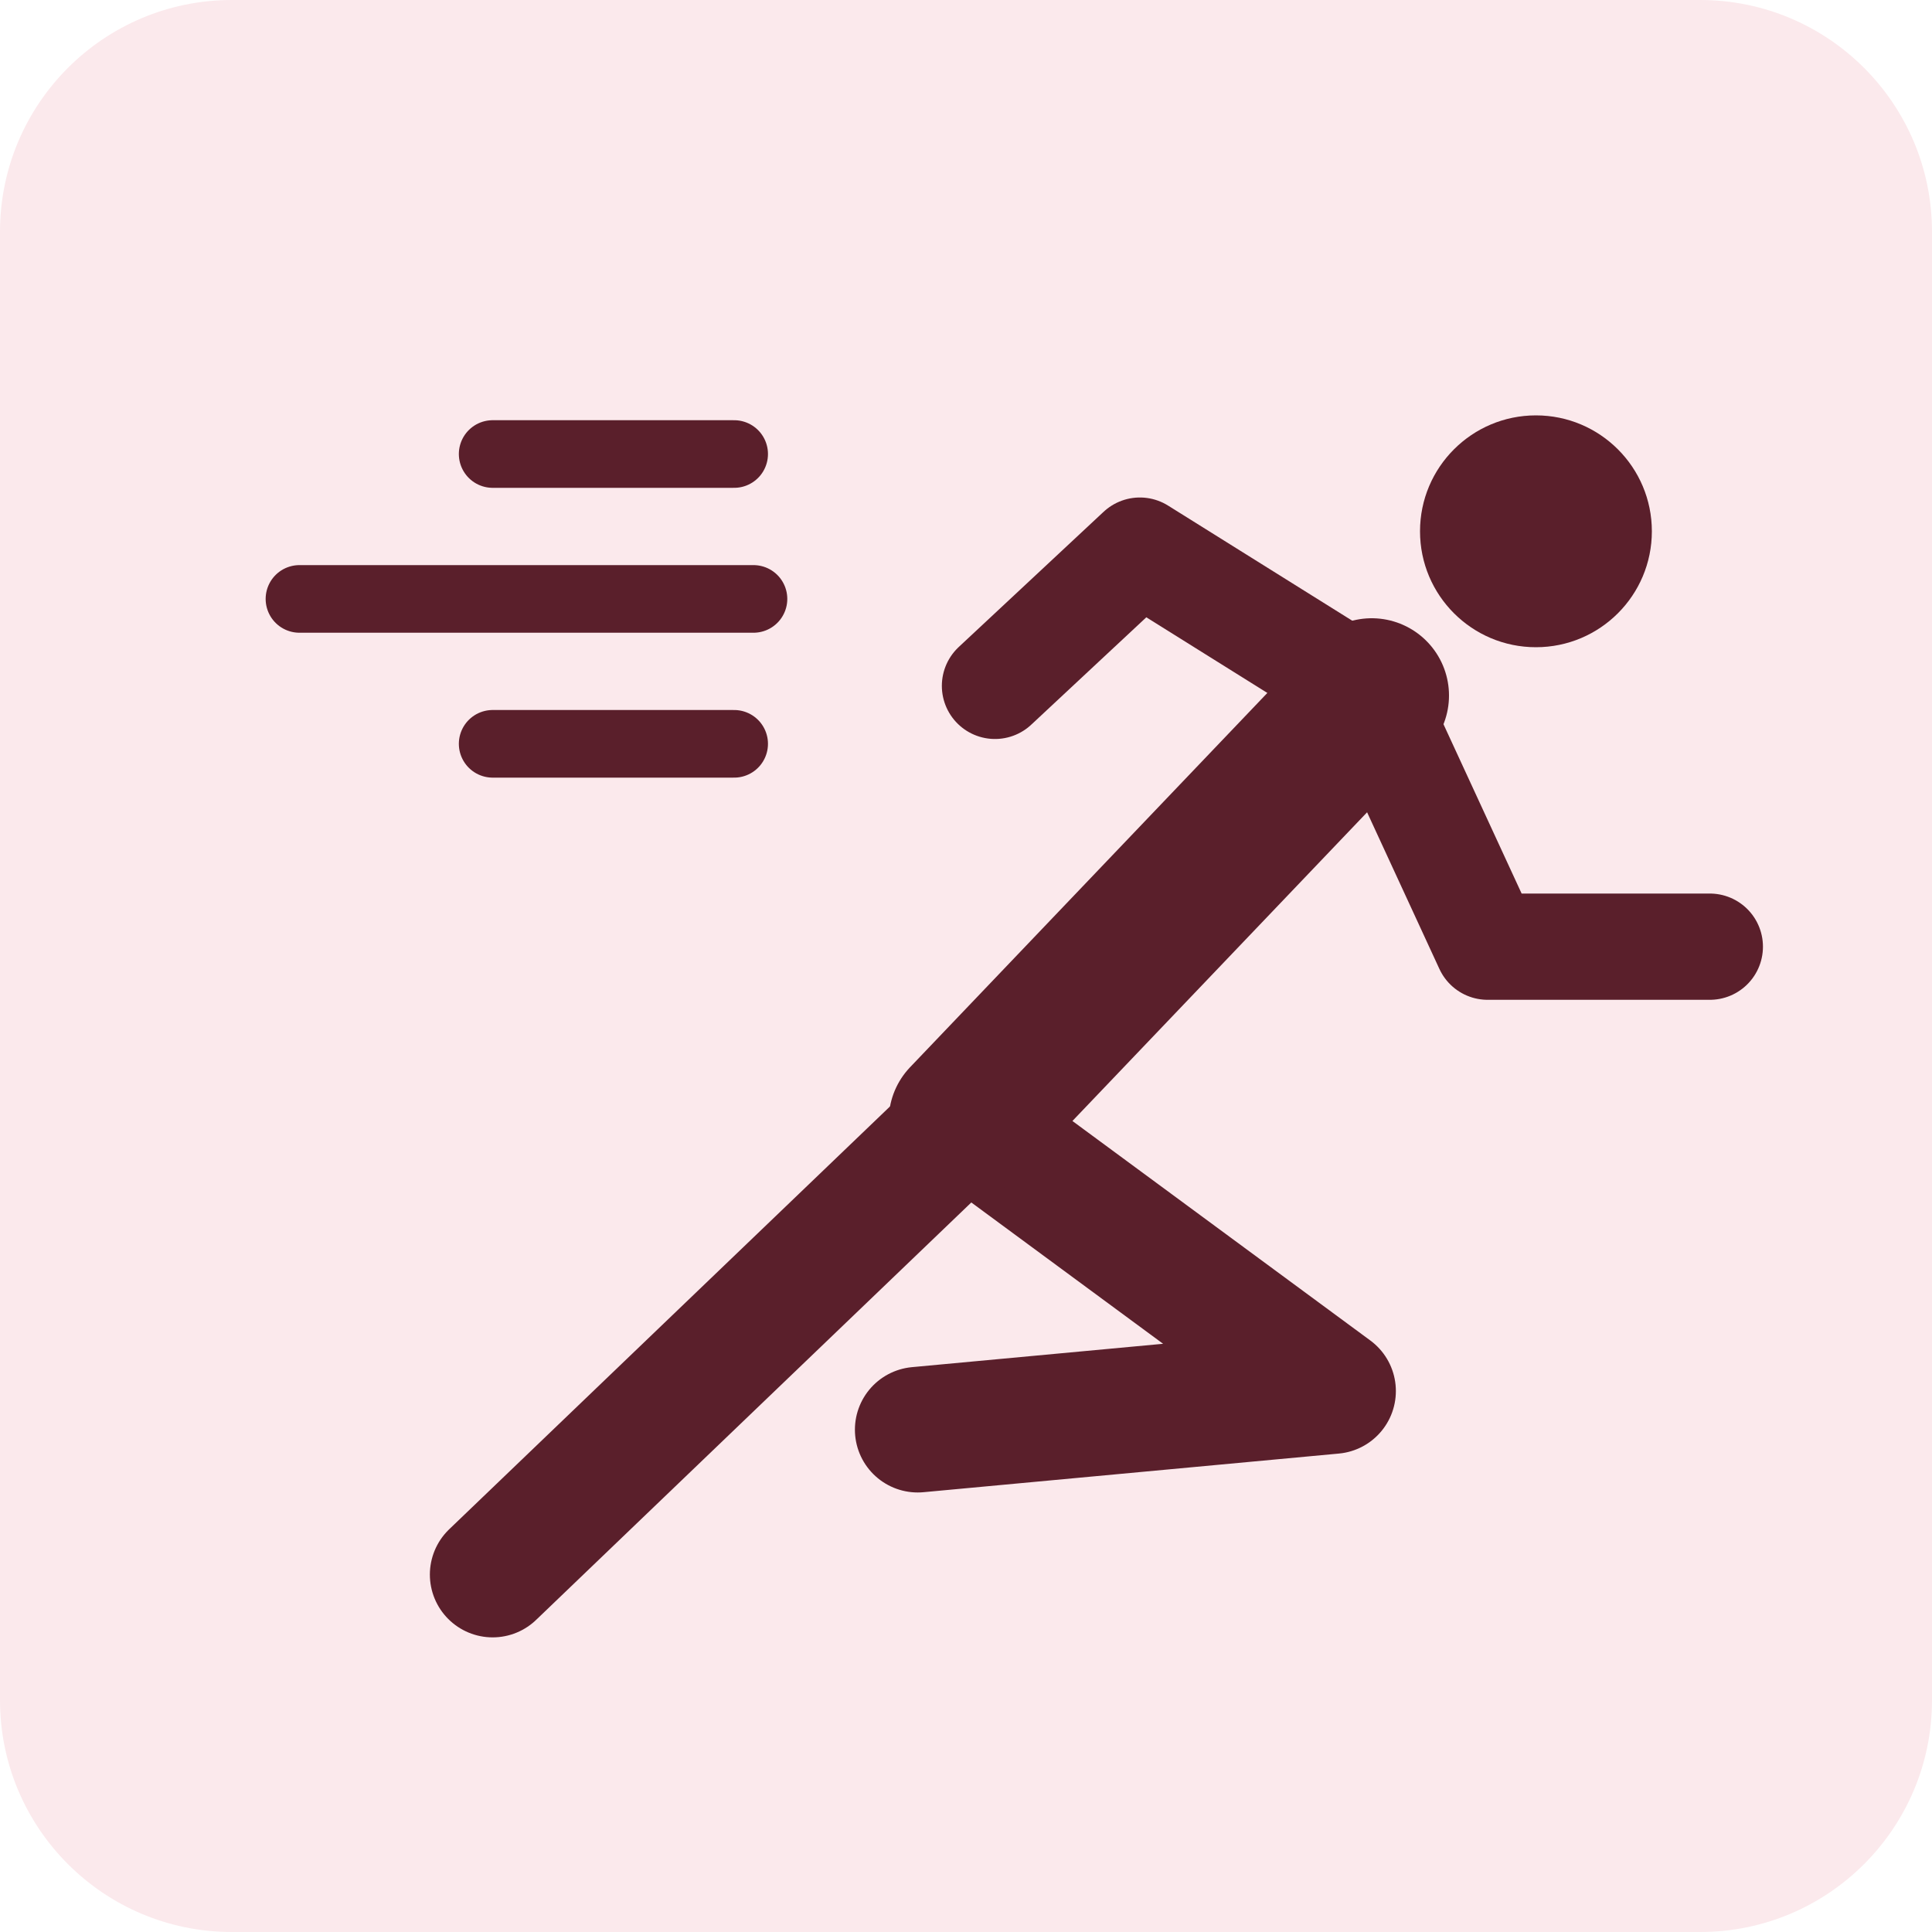
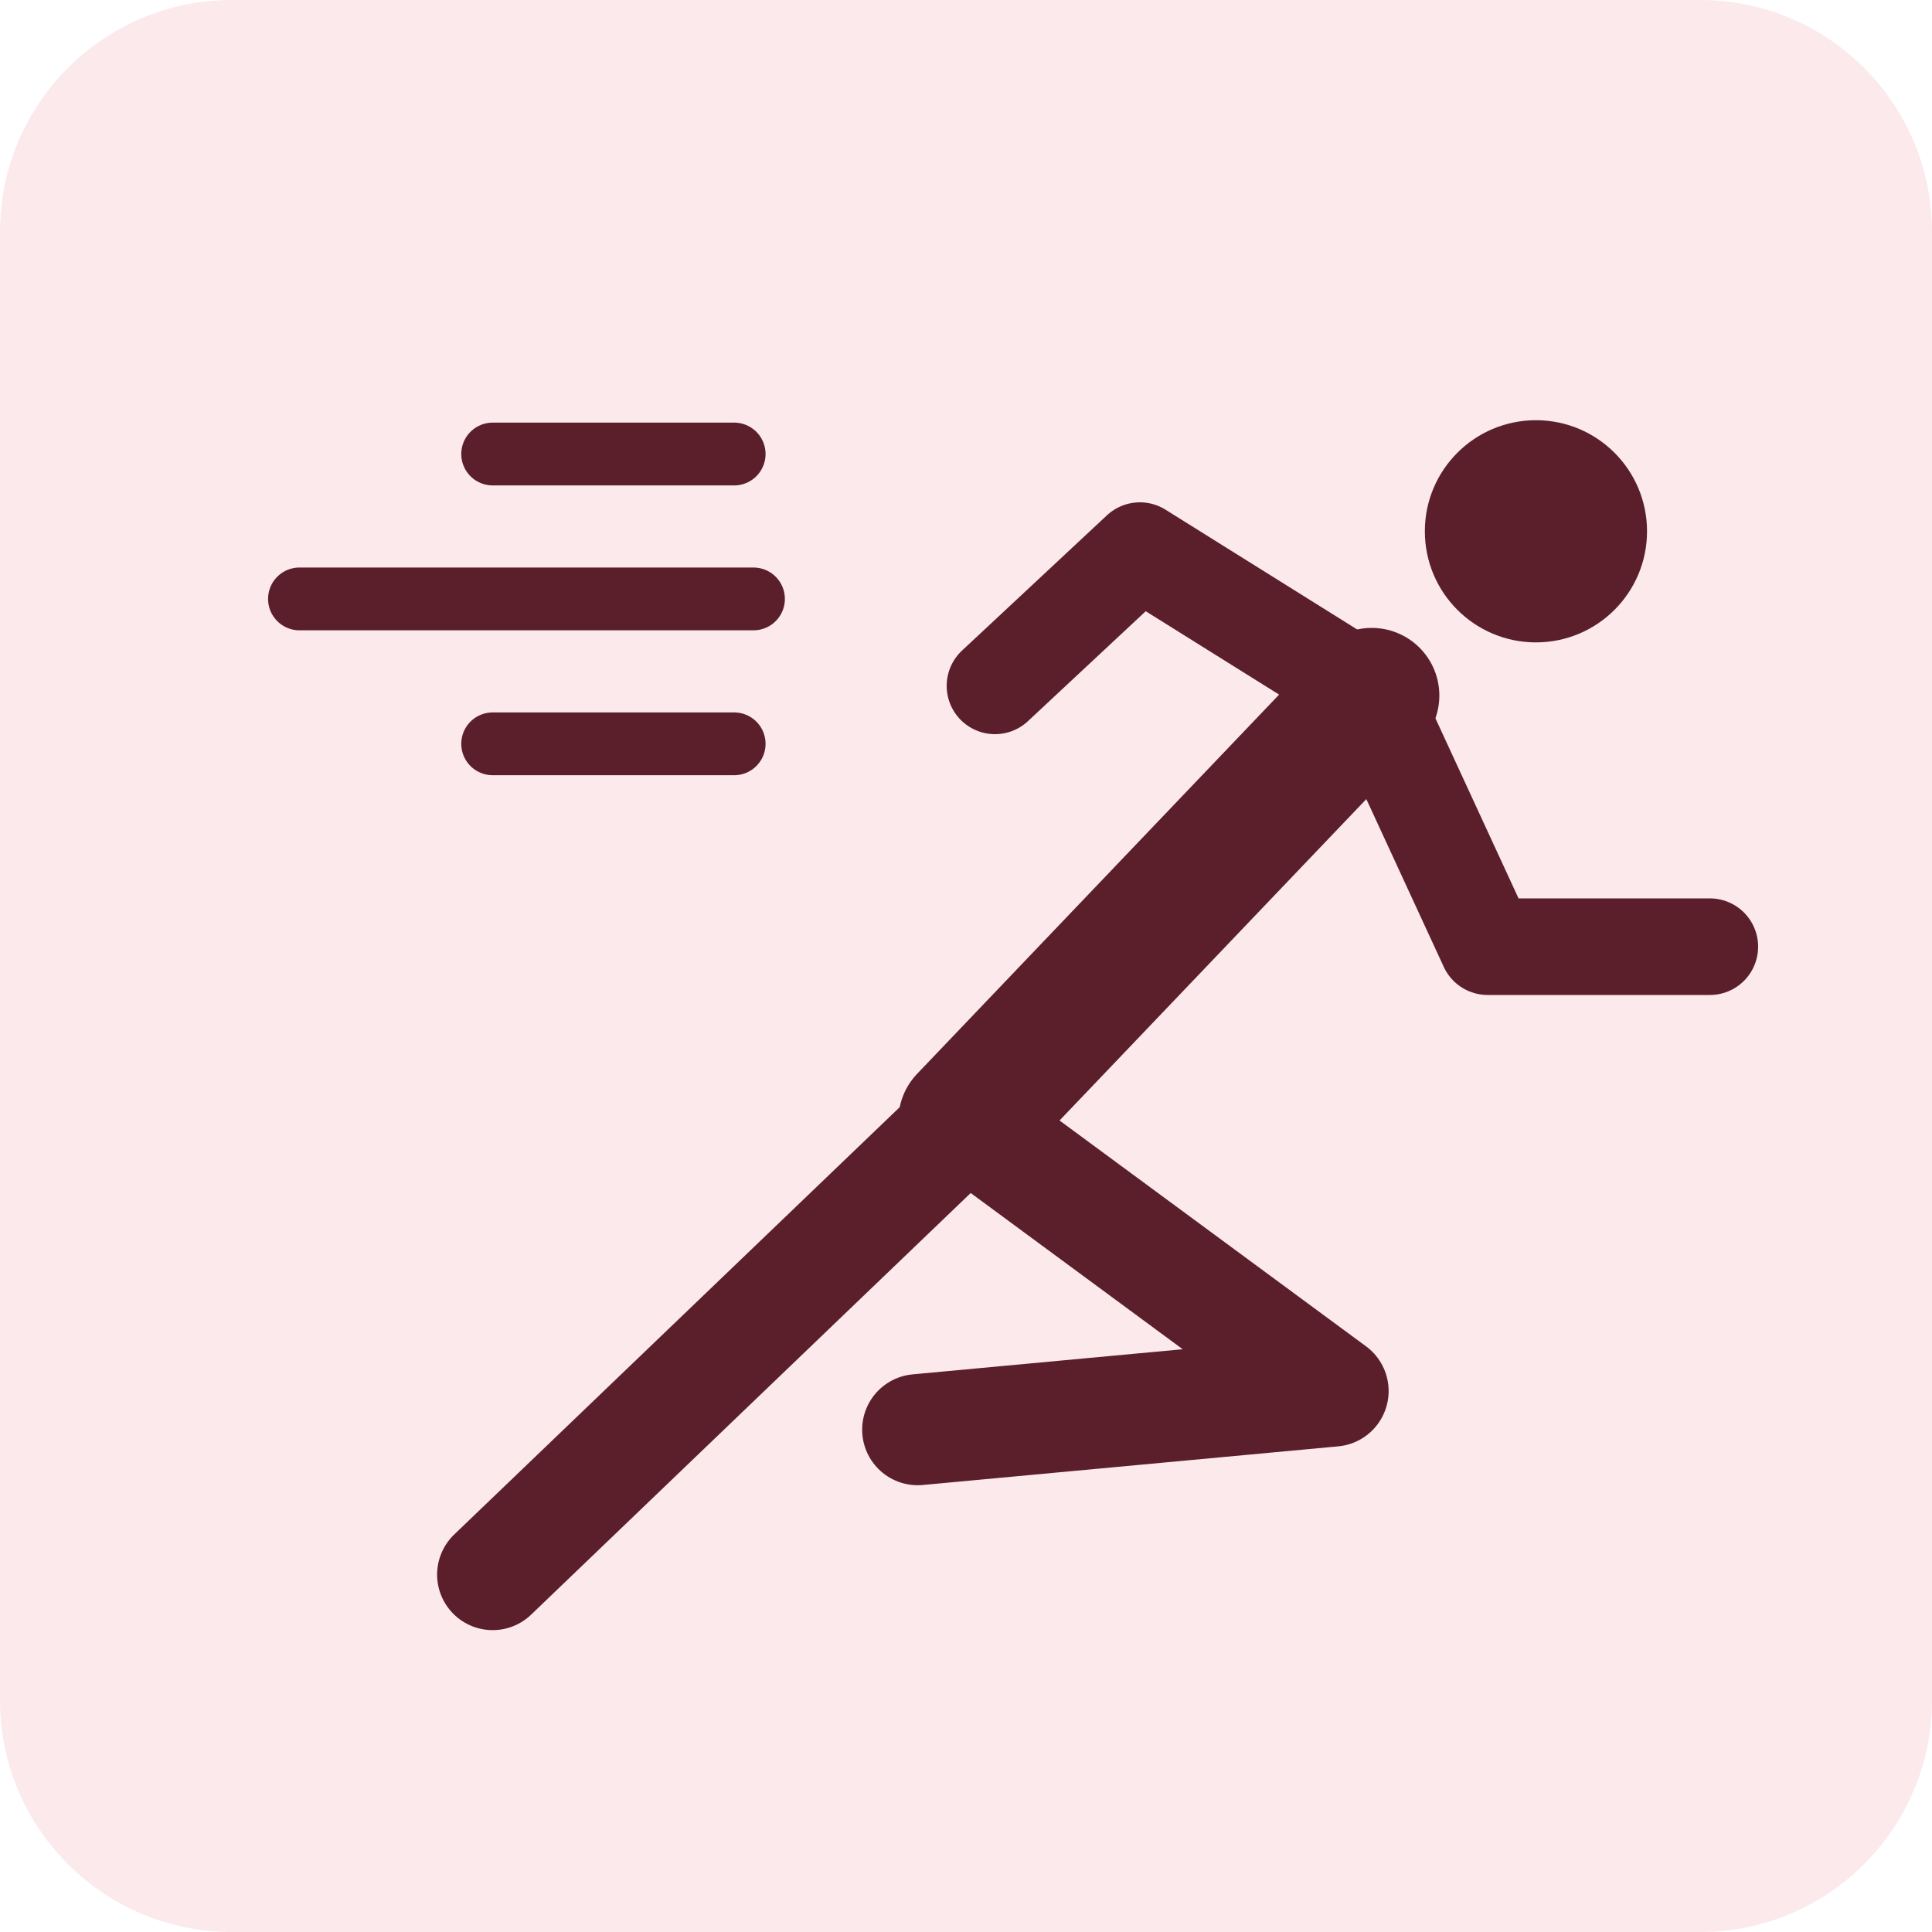
<svg xmlns="http://www.w3.org/2000/svg" viewBox="0 0 200 200" role="img" aria-label="Sprinting athlete icon">
  <rect width="200" height="200" rx="24" fill="#fbe9ec" />
  <g fill="none" stroke-linecap="round" stroke-linejoin="round">
-     <line x1="31" y1="62" x2="78" y2="62" stroke="#5a1f2b" stroke-width="7" />
-     <line x1="51" y1="47" x2="76" y2="47" stroke="#5a1f2b" stroke-width="7" />
-     <line x1="51" y1="77" x2="76" y2="77" stroke="#5a1f2b" stroke-width="7" />
-     <line x1="100" y1="116" x2="51" y2="163" stroke="#5a1f2b" stroke-width="13" />
-     <line x1="138" y1="144" x2="95" y2="148" stroke="#fbe9ec" stroke-width="22" />
-     <polyline points="100,116 138,144 95,148" stroke="#5a1f2b" stroke-width="13" />
-     <polyline points="142,72 118,57 103,71" stroke="#5a1f2b" stroke-width="11" />
-     <line x1="142" y1="72" x2="100" y2="116" stroke="#5a1f2b" stroke-width="16" />
-     <polyline points="142,72 154,98 177,98" stroke="#5a1f2b" stroke-width="11" />
+     <line x1="31" y1="62" x2="78" y2="62" stroke="#5a1f2b" stroke-width="6.5" />
+     <line x1="51" y1="47" x2="76" y2="47" stroke="#5a1f2b" stroke-width="6.5" />
+     <line x1="51" y1="77" x2="76" y2="77" stroke="#5a1f2b" stroke-width="6.5" />
+     <line x1="100" y1="116" x2="51" y2="163" stroke="#5a1f2b" stroke-width="11.5" />
+     <line x1="138" y1="144" x2="95" y2="148" stroke="#fbe9ec" stroke-width="20" />
+     <polyline points="100,116 138,144 95,148" stroke="#5a1f2b" stroke-width="11.5" />
+     <polyline points="142,72 118,57 103,71" stroke="#5a1f2b" stroke-width="10" />
+     <line x1="142" y1="72" x2="100" y2="116" stroke="#5a1f2b" stroke-width="14" />
+     <polyline points="142,72 154,98 177,98" stroke="#5a1f2b" stroke-width="10" />
  </g>
-   <circle cx="159" cy="55" r="12" fill="#5a1f2b" />
+   <circle cx="159" cy="55" r="11.5" fill="#5a1f2b" />
</svg>
